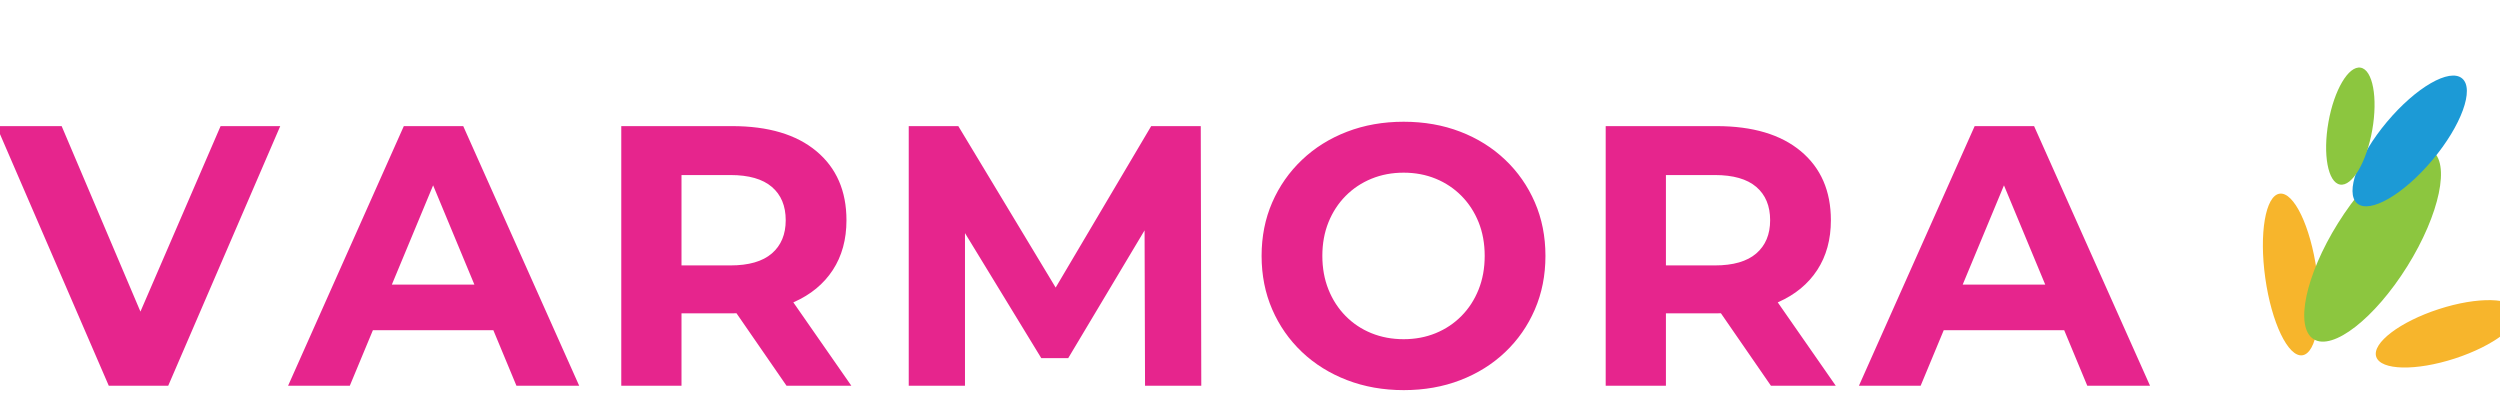
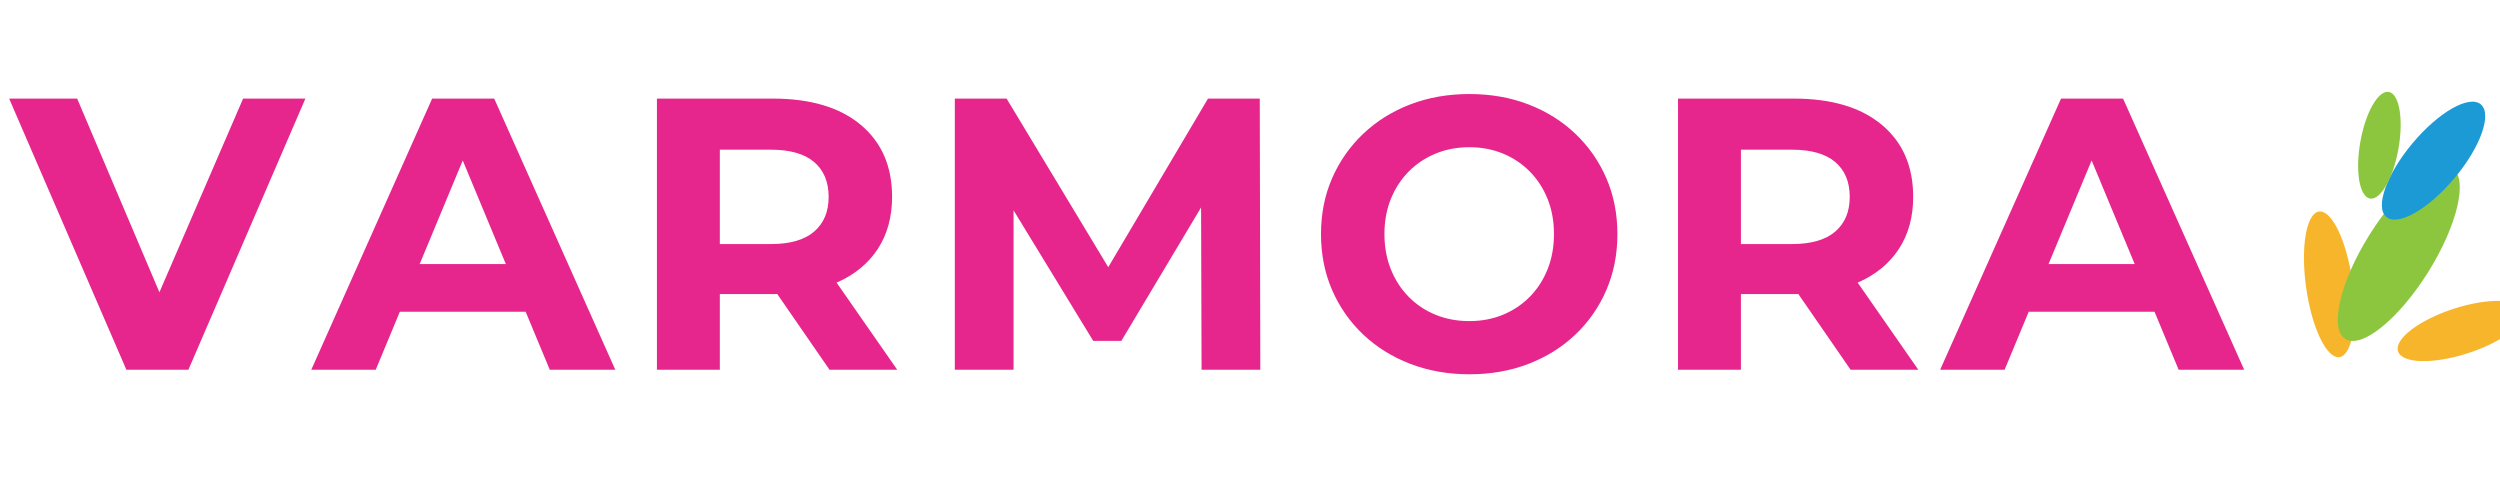
- <svg xmlns="http://www.w3.org/2000/svg" viewBox="0 0 674 108" width="674" height="108" role="img" aria-label="Varmora">
-   <g transform="translate(0 4)">
-     <path fill="#E6258D" d="M29.329 100.0 -0.935 30.0H16.621L42.954 91.996H32.681L59.472 30.0H75.552L45.349 100.0ZM77.665 100.0 108.869 30.0H124.888L156.152 100.0H139.234L113.557 38.243H119.981L94.304 100.0ZM93.331 85.024 97.581 72.731H133.643L137.954 85.024ZM167.495 100.0V30.0H197.359Q212.01 30.0 220.109 36.768Q228.207 43.536 228.207 55.374Q228.207 63.173 224.518 68.811Q220.829 74.45 214.011 77.46Q207.193 80.469 197.755 80.469H176.491L183.733 73.424V100.0ZM212.05 100.0 194.488 74.56H211.824L229.526 100.0ZM183.733 75.179 176.491 67.557H196.919Q204.353 67.557 208.091 64.331Q211.829 61.105 211.829 55.374Q211.829 49.583 208.091 46.387Q204.353 43.192 196.919 43.192H176.491L183.733 35.509ZM244.995 100.0V30.0H258.361L288.171 79.441H281.109L310.36 30.0H323.726L323.866 100.0H308.701L308.562 53.349H311.419L287.991 92.554H280.729L256.804 53.349H260.159V100.0ZM378.452 101.178Q370.187 101.178 363.165 98.478Q356.143 95.778 350.994 90.888Q345.845 85.998 342.985 79.405Q340.126 72.811 340.126 64.981Q340.126 57.151 342.985 50.585Q345.845 44.019 351.002 39.112Q356.158 34.205 363.157 31.514Q370.155 28.822 378.419 28.822Q386.717 28.822 393.681 31.503Q400.645 34.184 405.789 39.071Q410.933 43.958 413.792 50.546Q416.652 57.133 416.652 64.987Q416.652 72.842 413.792 79.45Q410.933 86.059 405.789 90.938Q400.645 95.816 393.681 98.497Q386.717 101.178 378.452 101.178ZM378.417 87.448Q383.107 87.448 387.078 85.817Q391.048 84.185 394.008 81.19Q396.969 78.195 398.621 74.082Q400.274 69.969 400.274 64.982Q400.274 59.995 398.628 55.905Q396.982 51.816 394.019 48.817Q391.056 45.819 387.083 44.185Q383.11 42.552 378.421 42.552Q373.731 42.552 369.742 44.187Q365.754 45.822 362.78 48.825Q359.807 51.827 358.155 55.921Q356.504 60.015 356.504 64.98Q356.504 69.945 358.153 74.058Q359.801 78.171 362.77 81.187Q365.738 84.203 369.733 85.826Q373.728 87.448 378.417 87.448ZM432.895 100.0V30.0H462.759Q477.41 30.0 485.509 36.768Q493.607 43.536 493.607 55.374Q493.607 63.173 489.918 68.811Q486.229 74.45 479.411 77.46Q472.593 80.469 463.155 80.469H441.891L449.133 73.424V100.0ZM477.45 100.0 459.888 74.56H477.224L494.926 100.0ZM449.133 75.179 441.891 67.557H462.319Q469.753 67.557 473.491 64.331Q477.229 61.105 477.229 55.374Q477.229 49.583 473.491 46.387Q469.753 43.192 462.319 43.192H441.891L449.133 35.509ZM501.165 100.0 532.369 30.0H548.388L579.652 100.0H562.734L537.057 38.243H543.481L517.804 100.0ZM516.831 85.024 521.081 72.731H557.143L561.454 85.024Z" />
-     <ellipse cx="617.652" cy="70" rx="7" ry="22" transform="rotate(-8 617.6521 70)" fill="#F7B52C" />
-     <ellipse cx="639.652" cy="62" rx="11" ry="30" transform="rotate(32 639.6521 62)" fill="#8CC63F" />
-     <ellipse cx="649.652" cy="34" rx="8" ry="22" transform="rotate(40 649.6521 34)" fill="#1C9AD6" />
-     <ellipse cx="633.652" cy="30" rx="6" ry="16" transform="rotate(10 633.6521 30)" fill="#8CC63F" />
-     <ellipse cx="659.652" cy="86" rx="7" ry="20" transform="rotate(72 659.6521 86)" fill="#F7B52C" />
-   </g>
+ <svg xmlns="http://www.w3.org/2000/svg" viewBox="-2.8 -84 567.8 110" width="568" height="110" role="img" aria-label="Varmora">
+   <path fill="#E6258D" d="M25.81 0.0 -0.822 -61.6H14.627L37.799 -7.043H28.759L52.336 -61.6H66.486L39.907 0.0ZM67.826 0.0 95.285 -61.6H109.382L136.894 0.0H122.006L99.41 -54.346H105.064L82.467 0.0ZM81.611 -13.179 85.352 -23.997H117.086L120.879 -13.179ZM146.355 0.0V-61.6H172.636Q185.529 -61.6 192.656 -55.644Q199.782 -49.688 199.782 -39.271Q199.782 -32.408 196.536 -27.446Q193.29 -22.484 187.29 -19.836Q181.29 -17.187 172.985 -17.187H154.273L160.645 -23.387V0.0ZM185.564 0.0 170.109 -22.387H185.365L200.943 0.0ZM160.645 -21.842 154.273 -28.55H172.249Q178.791 -28.55 182.08 -31.389Q185.369 -34.228 185.369 -39.271Q185.369 -44.367 182.08 -47.179Q178.791 -49.991 172.249 -49.991H154.273L160.645 -56.752ZM214.035 0.0V-61.6H225.797L252.03 -18.092H245.815L271.557 -61.6H283.319L283.442 0.0H270.097L269.974 -41.053H272.488L251.873 -6.553H245.482L224.427 -41.053H227.38V0.0ZM330.958 1.036Q323.684 1.036 317.505 -1.34Q311.326 -3.716 306.795 -8.019Q302.263 -12.321 299.747 -18.124Q297.231 -23.926 297.231 -30.816Q297.231 -37.707 299.747 -43.485Q302.264 -49.264 306.802 -53.582Q311.339 -57.9 317.498 -60.268Q323.656 -62.636 330.929 -62.636Q338.231 -62.636 344.359 -60.277Q350.487 -57.919 355.014 -53.618Q359.541 -49.317 362.057 -43.52Q364.574 -37.723 364.574 -30.811Q364.574 -23.899 362.057 -18.084Q359.541 -12.268 355.014 -7.975Q350.487 -3.681 344.359 -1.323Q338.231 1.036 330.958 1.036ZM330.927 -11.046Q335.054 -11.046 338.548 -12.481Q342.043 -13.917 344.647 -16.553Q347.252 -19.189 348.707 -22.808Q350.161 -26.428 350.161 -30.816Q350.161 -35.204 348.713 -38.803Q347.264 -42.402 344.657 -45.041Q342.049 -47.68 338.553 -49.117Q335.057 -50.554 330.93 -50.554Q326.803 -50.554 323.293 -49.115Q319.783 -47.676 317.167 -45.034Q314.55 -42.392 313.097 -38.789Q311.643 -35.186 311.643 -30.818Q311.643 -26.449 313.094 -22.829Q314.545 -19.21 317.157 -16.555Q319.77 -13.901 323.285 -12.474Q326.8 -11.046 330.927 -11.046ZM378.347 0.0V-61.6H404.628Q417.521 -61.6 424.648 -55.644Q431.774 -49.688 431.774 -39.271Q431.774 -32.408 428.528 -27.446Q425.282 -22.484 419.282 -19.836Q413.282 -17.187 404.977 -17.187H386.265L392.637 -23.387V0.0ZM417.556 0.0 402.101 -22.387H417.357L432.935 0.0ZM392.637 -21.842 386.265 -28.55H404.241Q410.783 -28.55 414.072 -31.389Q417.361 -34.228 417.361 -39.271Q417.361 -44.367 414.072 -47.179Q410.783 -49.991 404.241 -49.991H386.265L392.637 -56.752ZM437.906 0.0 465.365 -61.6H479.462L506.974 0.0H492.086L469.49 -54.346H475.144L452.547 0.0ZM451.691 -13.179 455.432 -23.997H487.166L490.959 -13.179Z" />
+   <ellipse cx="526.3" cy="-19.4" rx="5.3" ry="16.7" transform="rotate(-8 526.3 -19.4)" fill="#F7B52C" />
+   <ellipse cx="542.1" cy="-26.4" rx="7.9" ry="22.9" transform="rotate(32 542.1 -26.4)" fill="#8CC63F" />
+   <ellipse cx="550.0" cy="-47.5" rx="6.2" ry="16.7" transform="rotate(40 550.0 -47.5)" fill="#1C9AD6" />
+   <ellipse cx="537.7" cy="-51.0" rx="4.4" ry="12.3" transform="rotate(10 537.7 -51.0)" fill="#8CC63F" />
+   <ellipse cx="556.2" cy="-8.8" rx="5.3" ry="15.0" transform="rotate(72 556.2 -8.8)" fill="#F7B52C" />
</svg>
